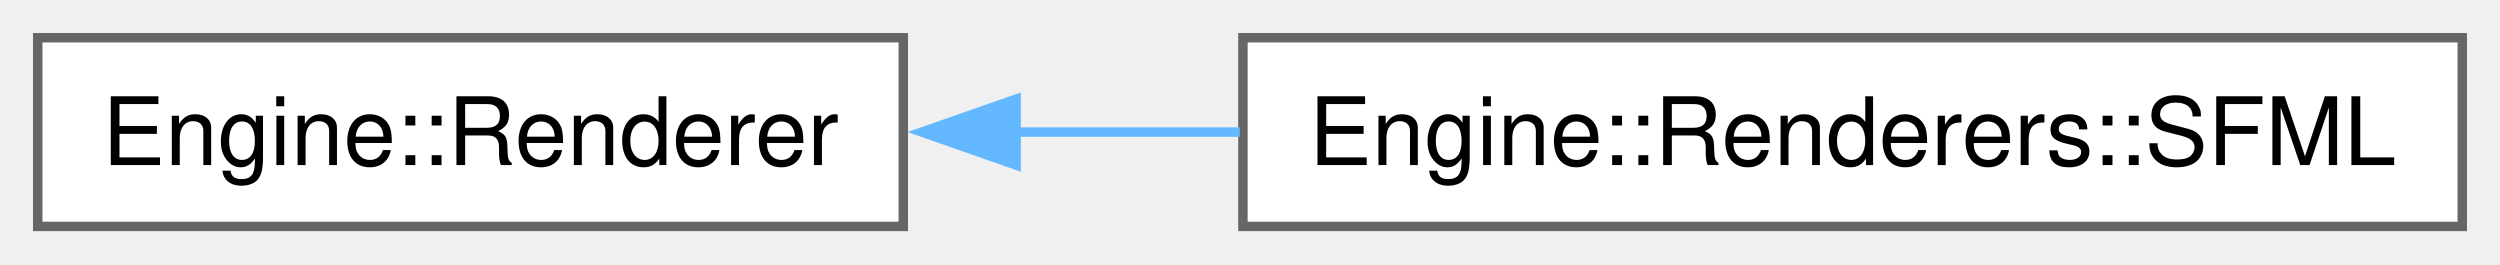
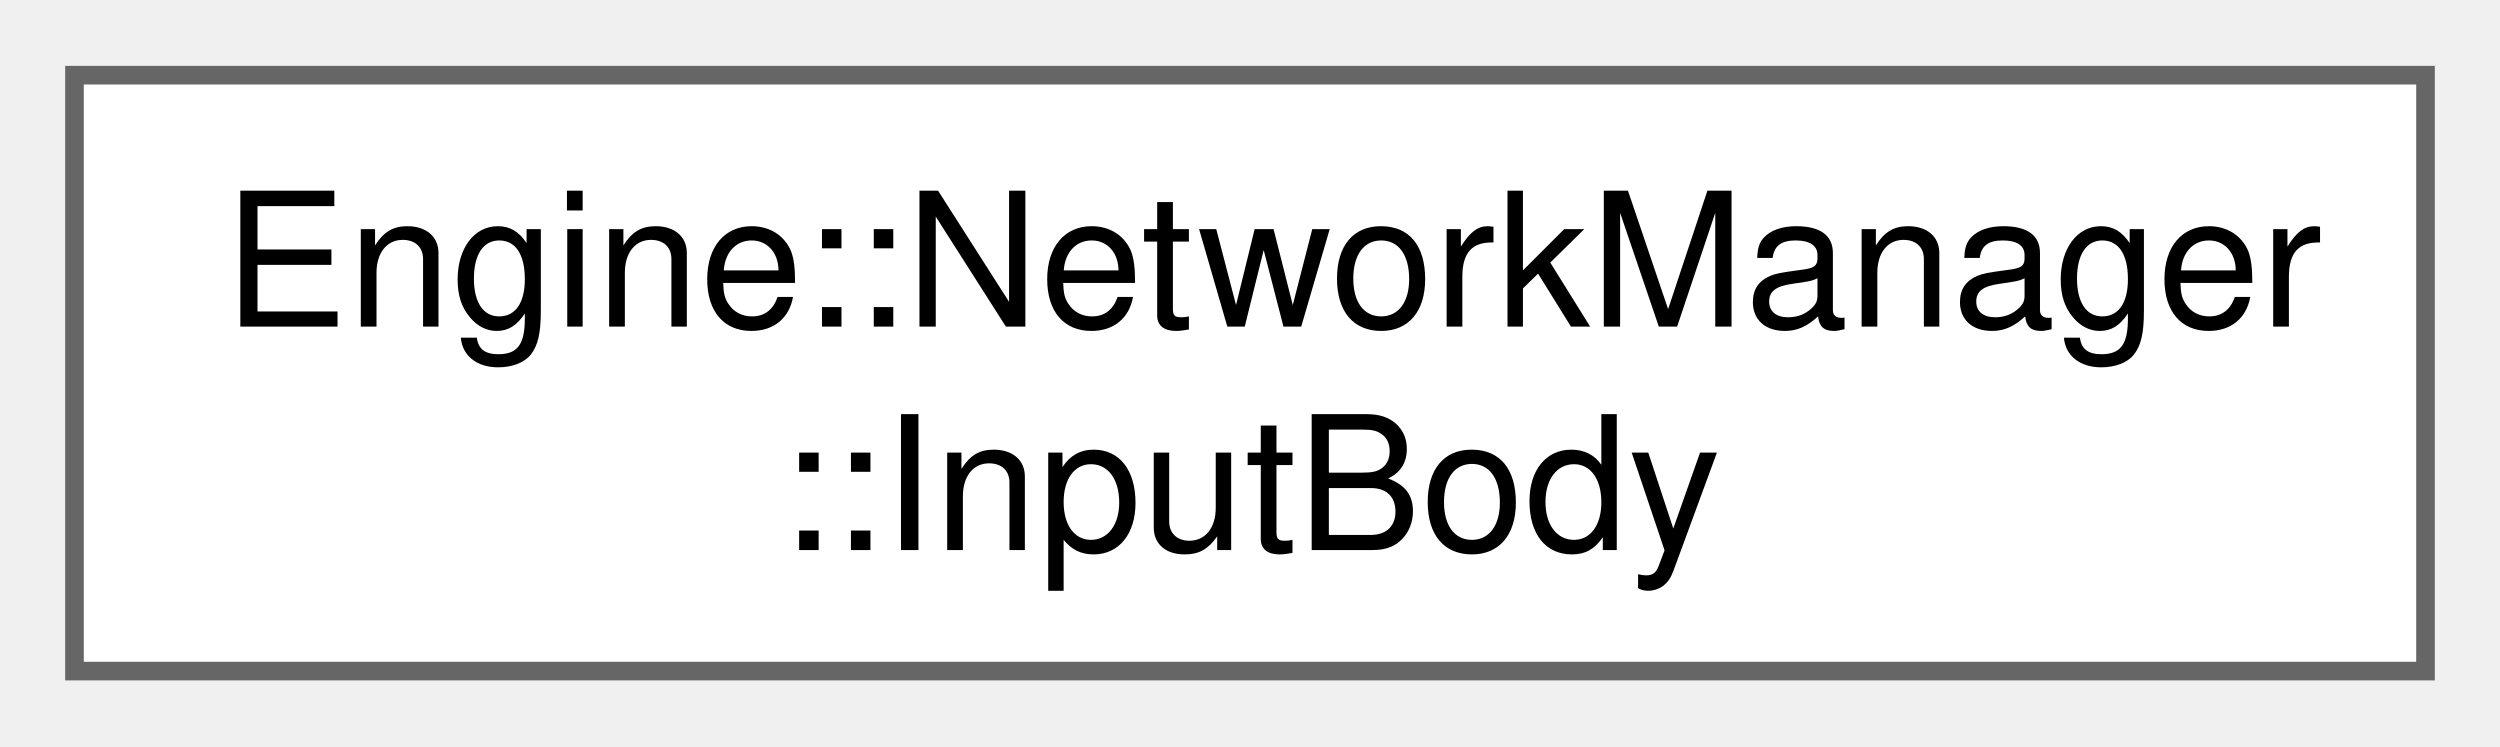
- <svg xmlns="http://www.w3.org/2000/svg" xmlns:xlink="http://www.w3.org/1999/xlink" width="265pt" height="28pt" viewBox="0.00 0.00 265.00 28.00">
-   <g id="graph0" class="graph" transform="scale(1 1) rotate(0) translate(4 24)">
+ <svg xmlns="http://www.w3.org/2000/svg" xmlns:xlink="http://www.w3.org/1999/xlink" width="134pt" height="40pt" viewBox="0.00 0.00 134.25 40.00">
+   <g id="graph0" class="graph" transform="scale(1 1) rotate(0) translate(4 36)">
    <g id="Node000000" class="node">
      <g id="a_Node000000">
-         <a xlink:href="classEngine_1_1Renderer.html" target="_top" xlink:title=" ">
-           <polygon fill="white" stroke="#666666" points="91.75,-20 0,-20 0,0 91.75,0 91.75,-20" />
-           <text text-anchor="middle" x="45.88" y="-6.5" font-family="Helvetica,sans-Serif" font-size="10.00">Engine::Renderer</text>
-         </a>
-       </g>
-     </g>
-     <g id="Node000001" class="node">
-       <g id="a_Node000001">
-         <a xlink:href="classEngine_1_1Renderers_1_1SFML.html" target="_top" xlink:title=" ">
-           <polygon fill="white" stroke="#666666" points="257,-20 127.75,-20 127.75,0 257,0 257,-20" />
-           <text text-anchor="middle" x="192.38" y="-6.5" font-family="Helvetica,sans-Serif" font-size="10.00">Engine::Renderers::SFML</text>
-         </a>
-       </g>
-     </g>
-     <g id="edge2_Node000000_Node000001" class="edge">
-       <g id="a_edge2_Node000000_Node000001">
-         <a xlink:title=" ">
-           <path fill="none" stroke="#63b8ff" d="M103.48,-10C111.33,-10 119.45,-10 127.42,-10" />
-           <polygon fill="#63b8ff" stroke="#63b8ff" points="103.71,-6.5 93.71,-10 103.71,-13.5 103.71,-6.5" />
+         <a xlink:href="structEngine_1_1NetworkManager_1_1InputBody.html" target="_top" xlink:title=" ">
+           <polygon fill="white" stroke="#666666" points="126.25,-32 0,-32 0,0 126.25,0 126.25,-32" />
+           <text text-anchor="start" x="8" y="-18.5" font-family="Helvetica,sans-Serif" font-size="10.00">Engine::NetworkManager</text>
+           <text text-anchor="middle" x="63.12" y="-6.5" font-family="Helvetica,sans-Serif" font-size="10.00">::InputBody</text>
        </a>
      </g>
    </g>
  </g>
</svg>
